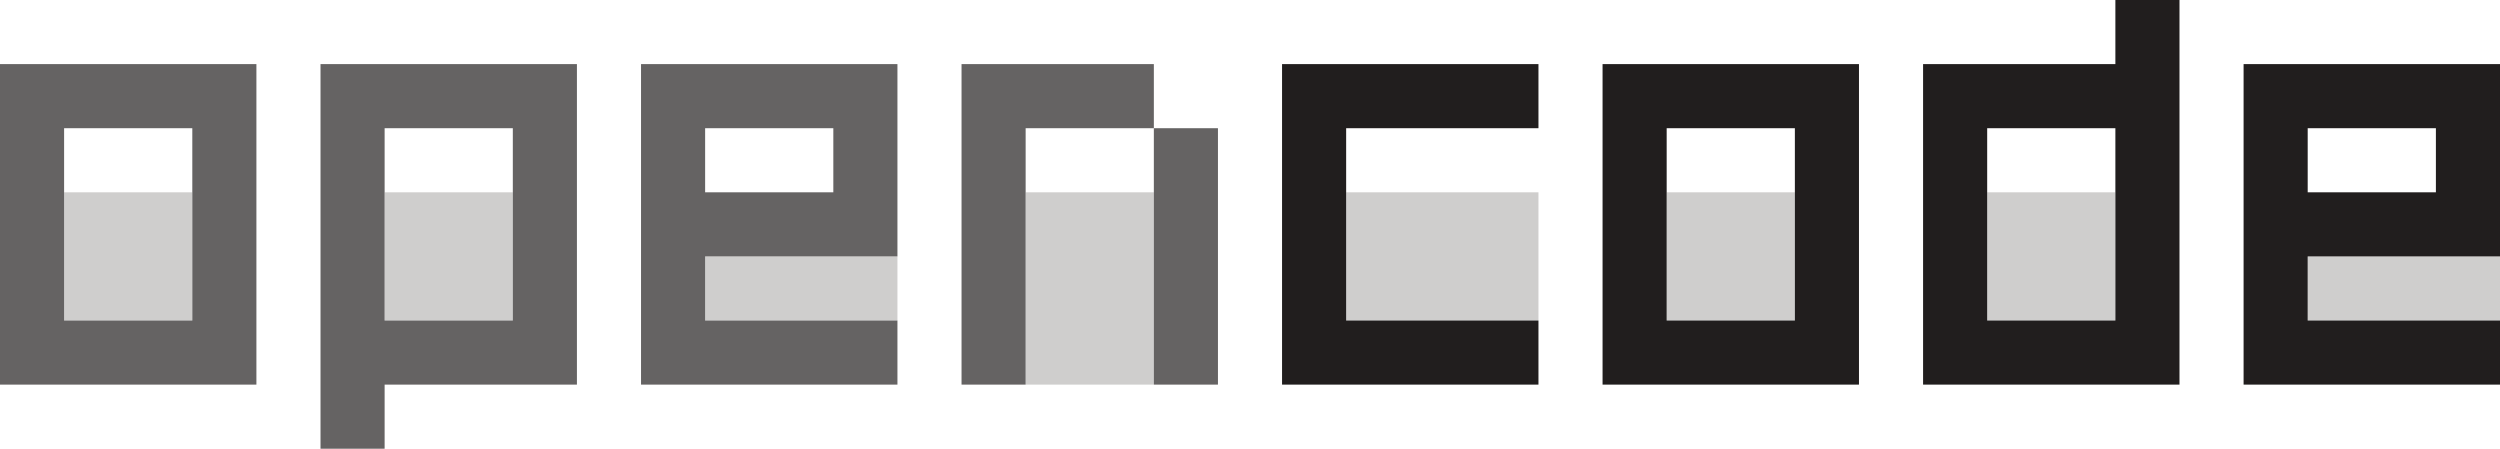
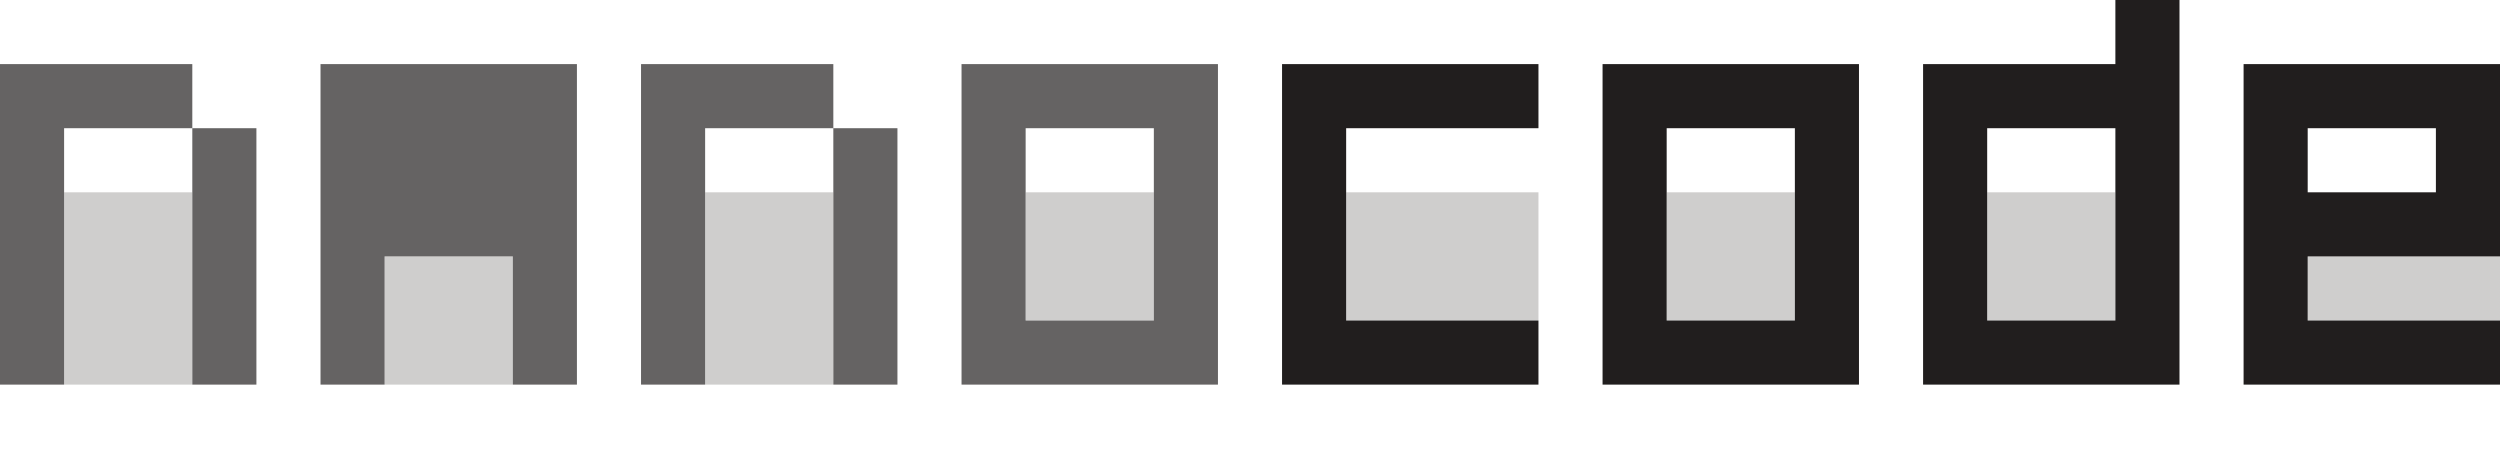
<svg xmlns="http://www.w3.org/2000/svg" width="234" height="42" viewBox="0 0 234 42" fill="none">
-   <path d="M18 30H6V18H18V30Z" fill="#CFCECD" />
-   <path d="M18 12H6V30H18V12ZM24 36H0V6H24V36Z" fill="#656363" />
-   <path d="M48 30H36V18H48V30Z" fill="#CFCECD" />
-   <path d="M36 30H48V12H36V30ZM54 36H36V42H30V6H54V36Z" fill="#656363" />
-   <path d="M84 24V30H66V24H84Z" fill="#CFCECD" />
-   <path d="M84 24H66V30H84V36H60V6H84V24ZM66 18H78V12H66V18Z" fill="#656363" />
-   <path d="M108 36H96V18H108V36Z" fill="#CFCECD" />
-   <path d="M108 12H96V36H90V6H108V12ZM114 36H108V12H114V36Z" fill="#656363" />
+   <path d="M18 36H6V18H18V36Z" fill="#CFCECD" />
+   <path d="M18 12H6V36H0V6H18V12ZM24 36H18V12H24V36Z" fill="#656363" />
+   <path d="M48 36H36V24H48V36Z" fill="#CFCECD" />
+   <path d="M30 36V6H54V36H48V24H36V36H30Z" fill="#656363" />
+   <path d="M78 36H66V18H78V36Z" fill="#CFCECD" />
+   <path d="M78 12H66V36H60V6H78V12ZM84 36H78V12H84V36Z" fill="#656363" />
+   <path d="M108 30H96V18H108V30Z" fill="#CFCECD" />
+   <path d="M108 12H96V30H108V12ZM114 36H90V6H114V36Z" fill="#656363" />
  <path d="M144 30H126V18H144V30Z" fill="#CFCECD" />
  <path d="M144 12H126V30H144V36H120V6H144V12Z" fill="#211E1E" />
  <path d="M168 30H156V18H168V30Z" fill="#CFCECD" />
  <path d="M168 12H156V30H168V12ZM174 36H150V6H174V36Z" fill="#211E1E" />
  <path d="M198 30H186V18H198V30Z" fill="#CFCECD" />
  <path d="M198 12H186V30H198V12ZM204 36H180V6H198V0H204V36Z" fill="#211E1E" />
  <path d="M234 24V30H216V24H234Z" fill="#CFCECD" />
  <path d="M216 12V18H228V12H216ZM234 24H216V30H234V36H210V6H234V24Z" fill="#211E1E" />
</svg>
